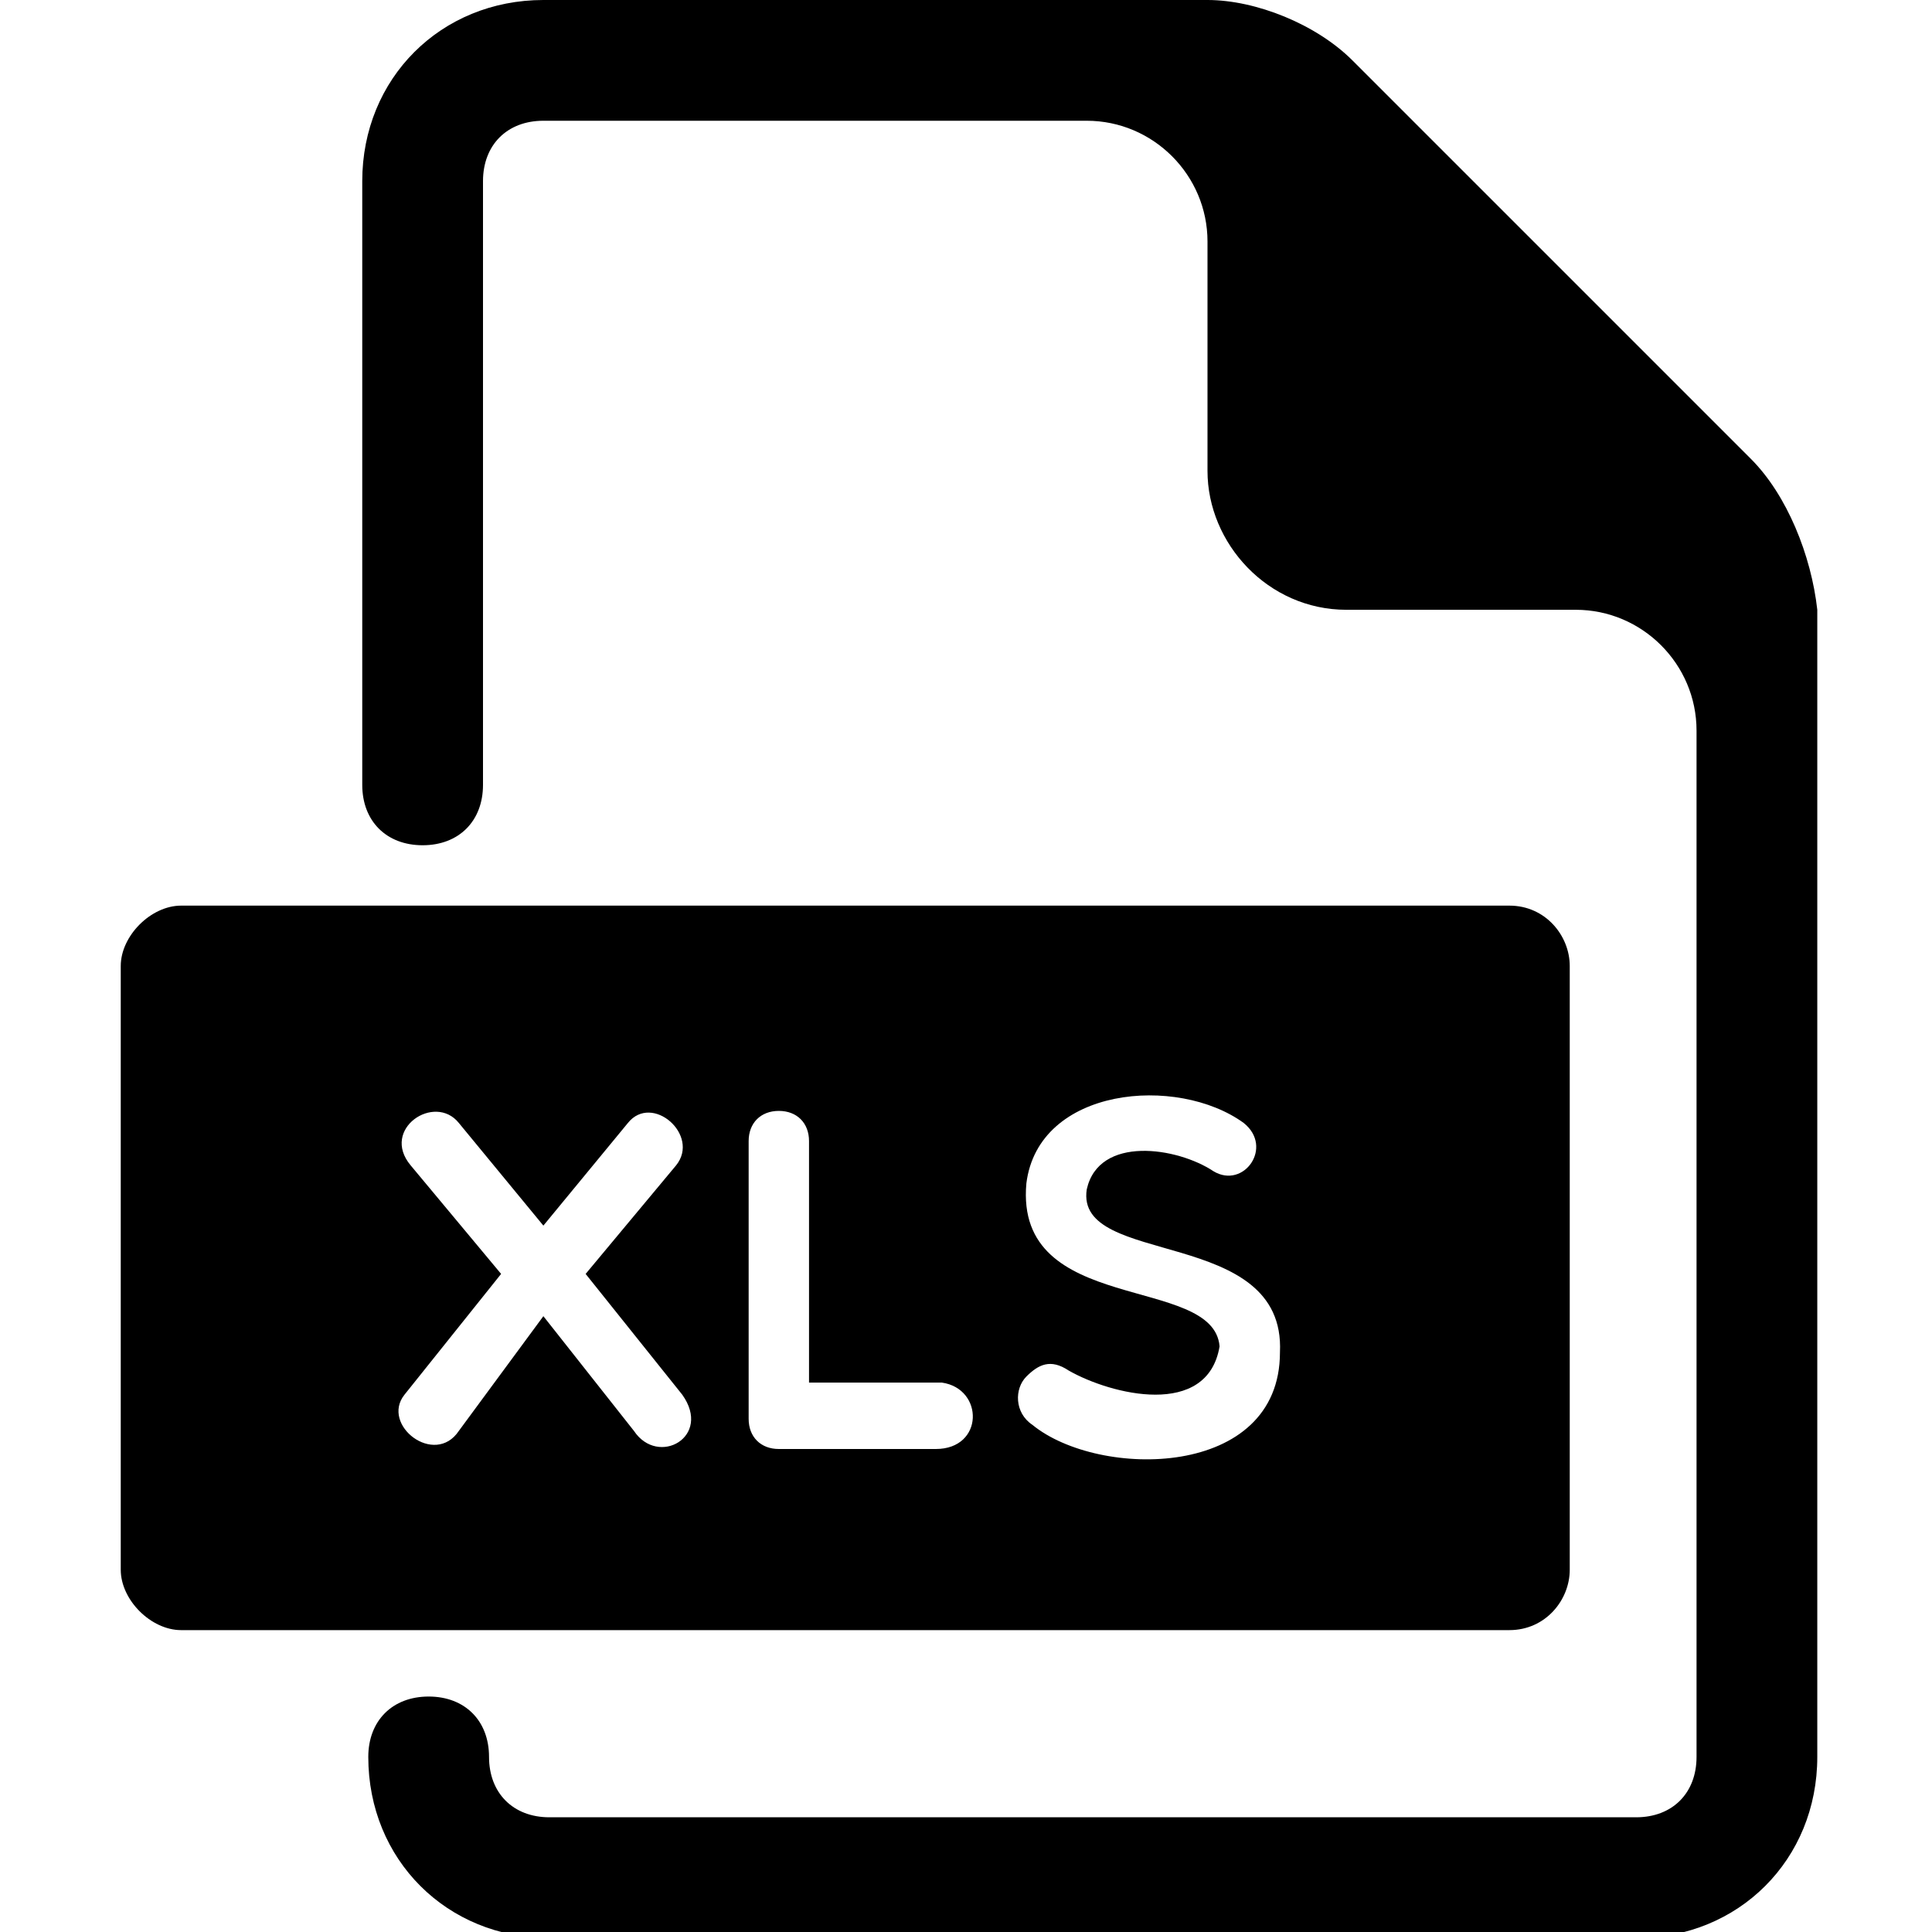
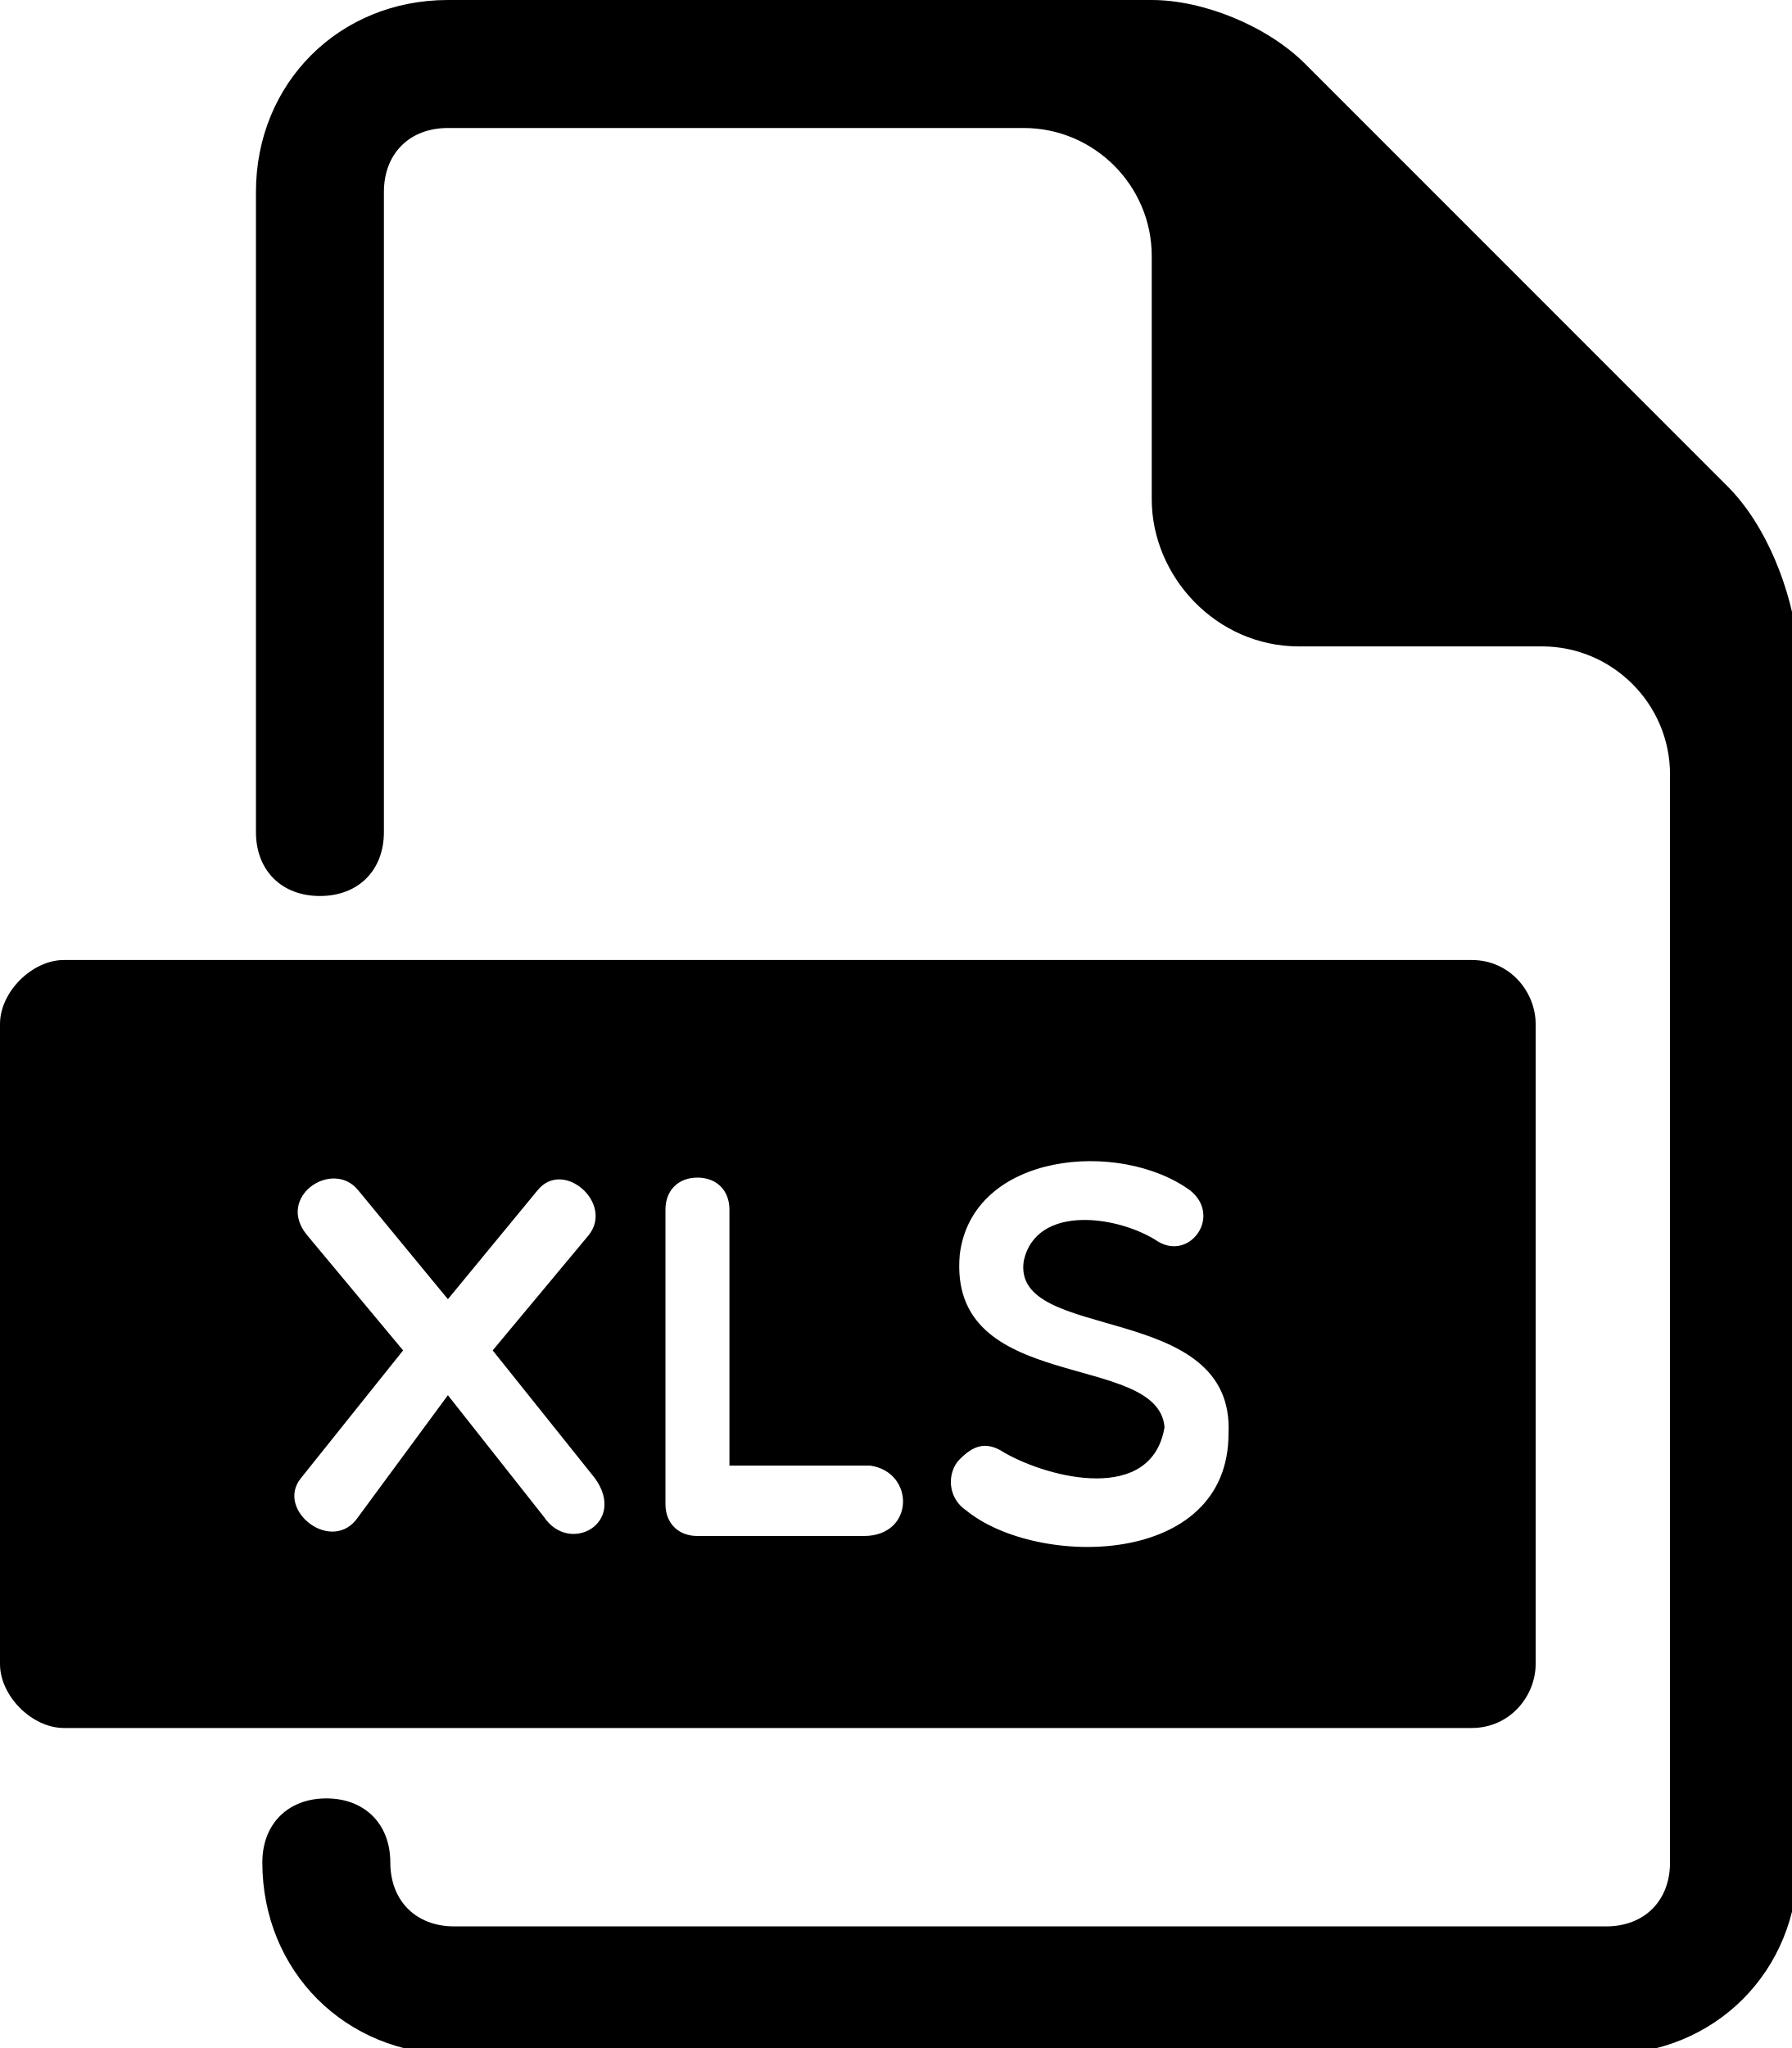
- <svg xmlns="http://www.w3.org/2000/svg" version="1.1" x="0" y="0" height="40px" width="40px" viewBox="-291 377 28 32" xml:space="preserve">
+ <svg xmlns="http://www.w3.org/2000/svg" version="1.1" x="0" y="0" viewBox="-291 377 28 32" xml:space="preserve">
  <path d="M-268 392h-22c-0.5 0-1 0.5-1 1v10c0 0.5 0.5 1 1 1h22c0.6 0 1-0.5 1-1v-10C-267 392.5-267.4 392-268 392zM-282.5 400.7l-1.5-1.9 -1.4 1.9c-0.4 0.6-1.3-0.1-0.9-0.6l1.6-2c-0.5-0.6-1-1.2-1.5-1.8 -0.5-0.6 0.4-1.2 0.8-0.7l1.4 1.7 1.4-1.7c0.4-0.5 1.2 0.2 0.8 0.7 -0.5 0.6-1 1.2-1.5 1.8l1.6 2C-281.2 400.8-282.1 401.3-282.5 400.7zM-277.5 401h-2.6c-0.3 0-0.5-0.2-0.5-0.5v-4.6c0-0.3 0.2-0.5 0.5-0.5 0.3 0 0.5 0.2 0.5 0.5v4h2.2C-276.7 400-276.7 401-277.5 401zM-275.9 400.6c-0.3-0.2-0.3-0.6-0.1-0.8 0.2-0.2 0.4-0.3 0.7-0.1 0.7 0.4 2.3 0.8 2.5-0.4 -0.1-1.2-3.4-0.5-3.2-2.7 0.2-1.6 2.5-1.8 3.6-1 0.5 0.4 0 1.1-0.5 0.8 -0.6-0.4-1.9-0.6-2.1 0.3 -0.2 1.3 3.3 0.6 3.2 2.7C-271.8 401.5-274.8 401.5-275.9 400.6zM-264 384.6l-6.6-6.6c-0.6-0.6-1.6-1-2.4-1h-11c-1.7 0-3 1.3-3 3v10c0 0.6 0.4 1 1 1s1-0.4 1-1v-10c0-0.6 0.4-1 1-1h9c1.1 0 2 0.9 2 2v3.8c0 1.2 1 2.3 2.3 2.3h3.8c1.1 0 2 0.9 2 2v17c0 0.6-0.4 1-1 1h-18c-0.6 0-1-0.4-1-1 0-0.6-0.4-1-1-1s-1 0.4-1 1c0 1.7 1.3 3 3 3h18c1.7 0 3-1.3 3-3v-19C-263 386.2-263.4 385.2-264 384.6z" />
</svg>
